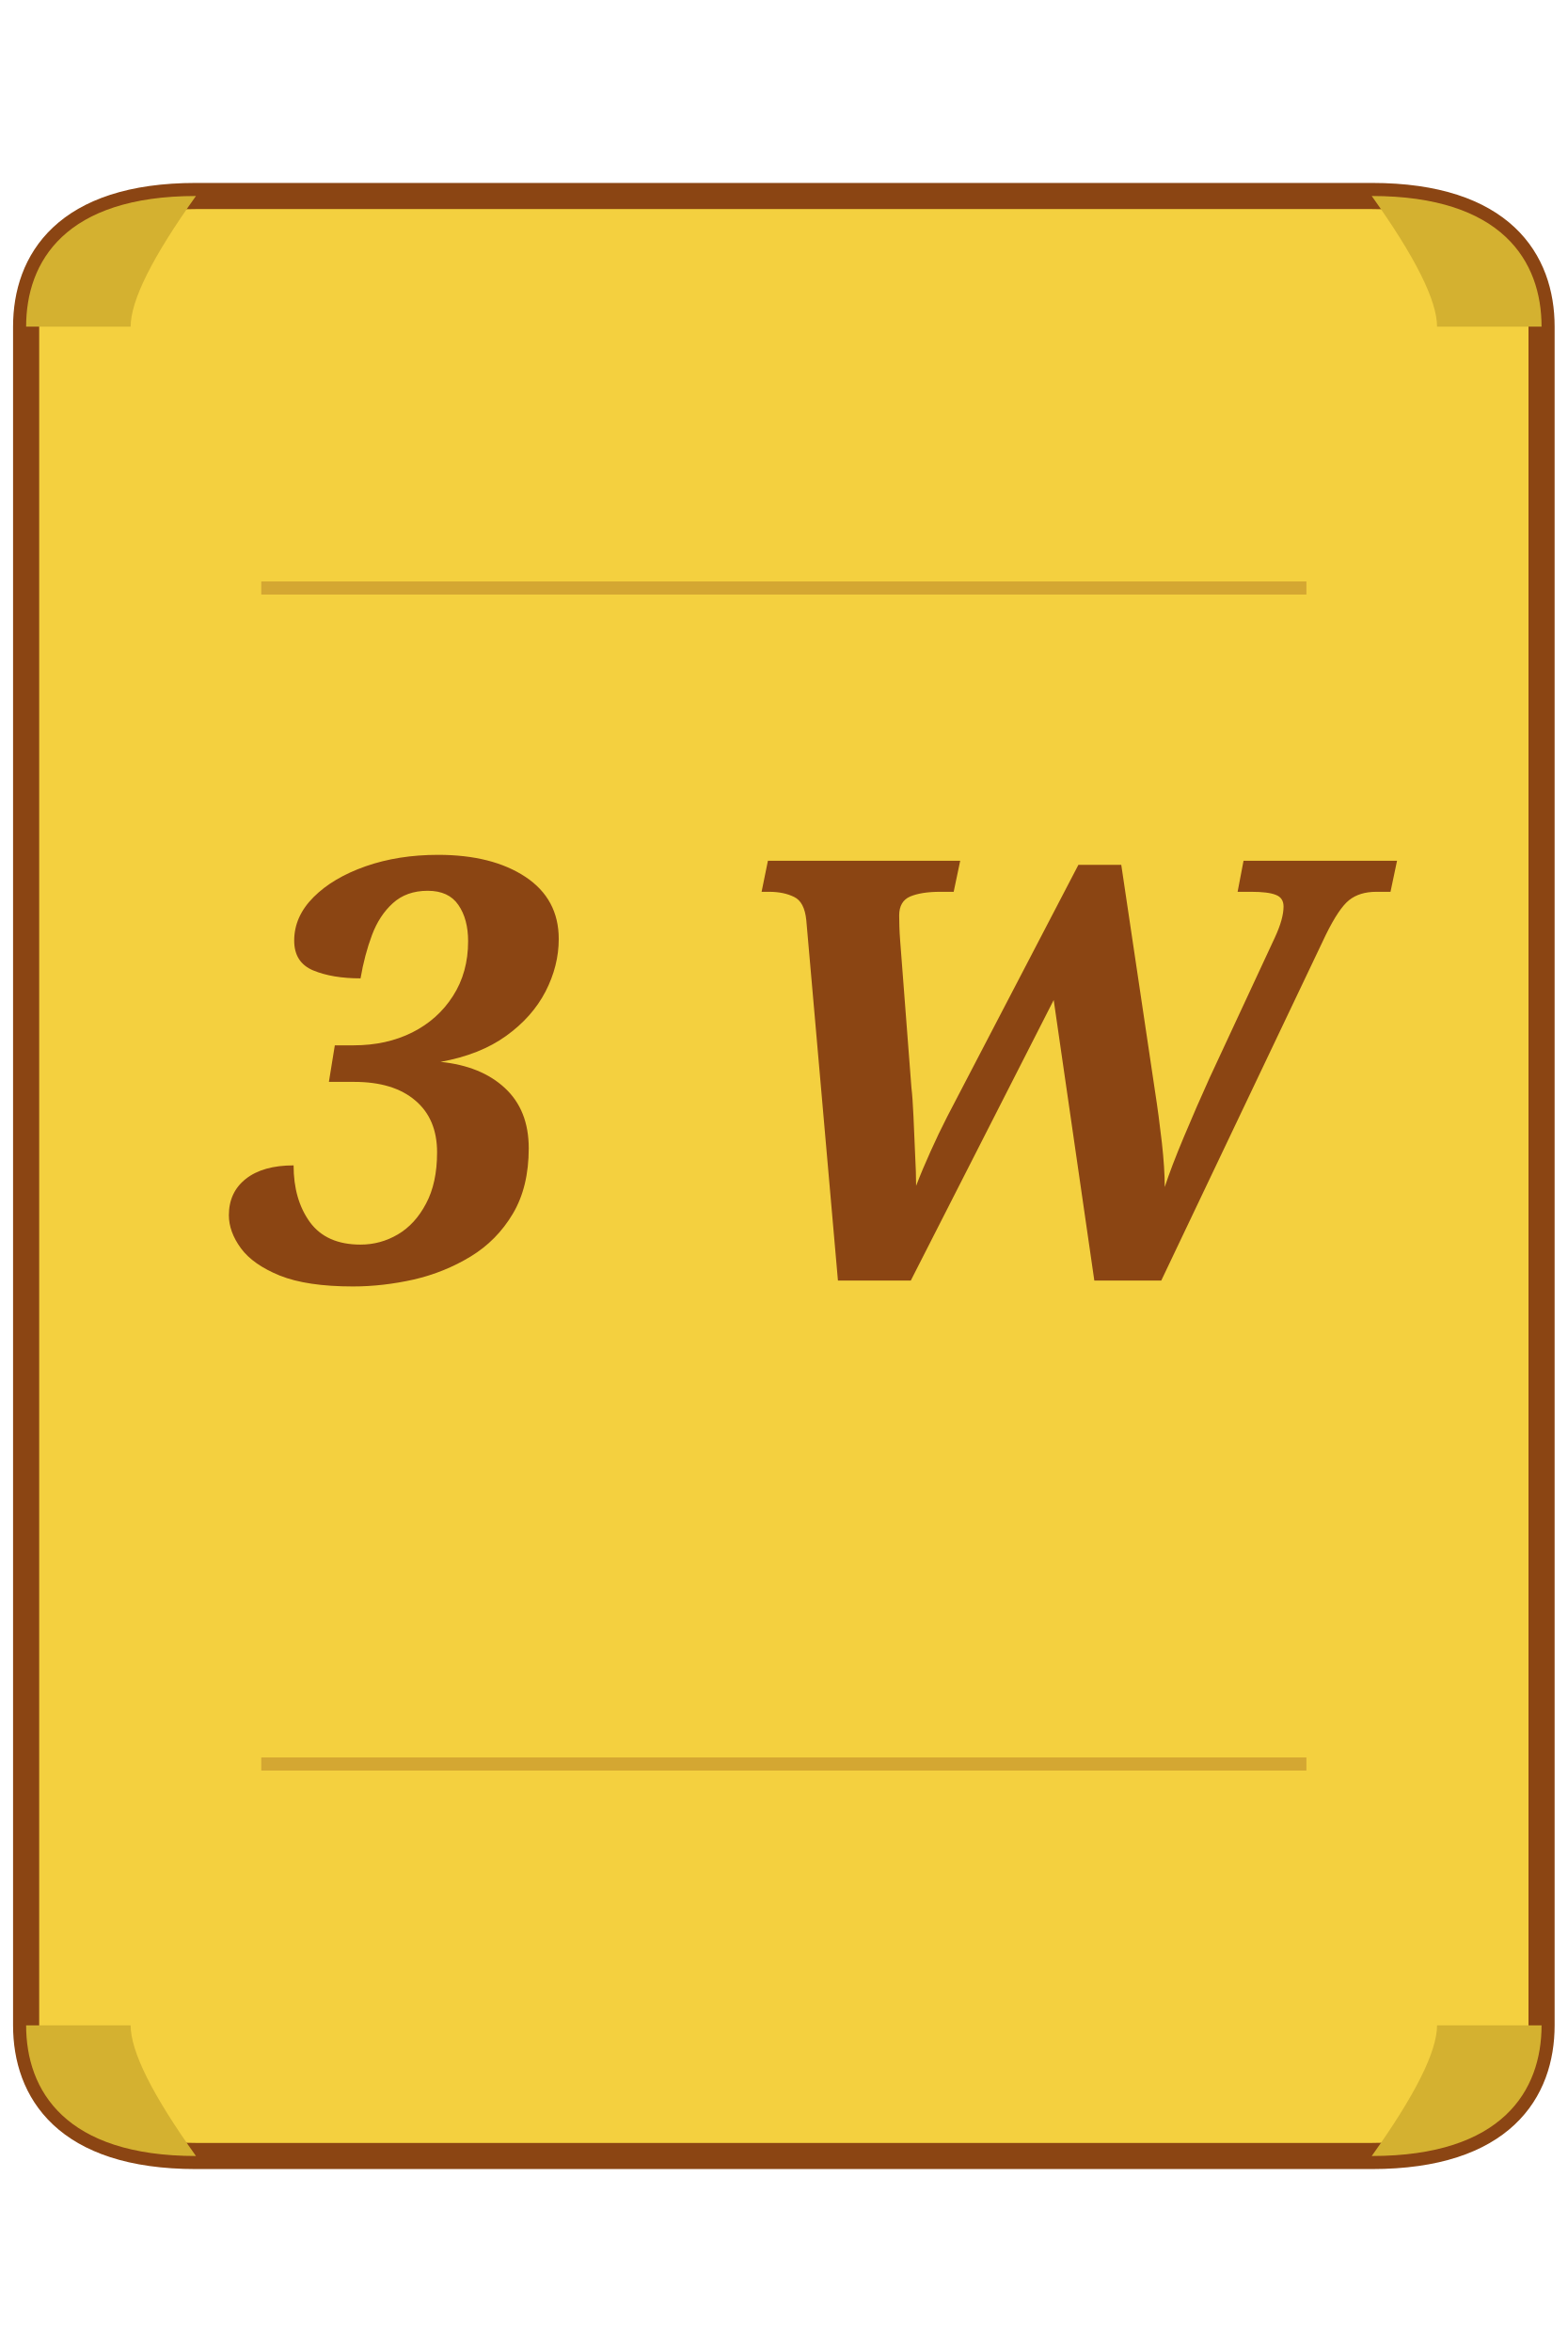
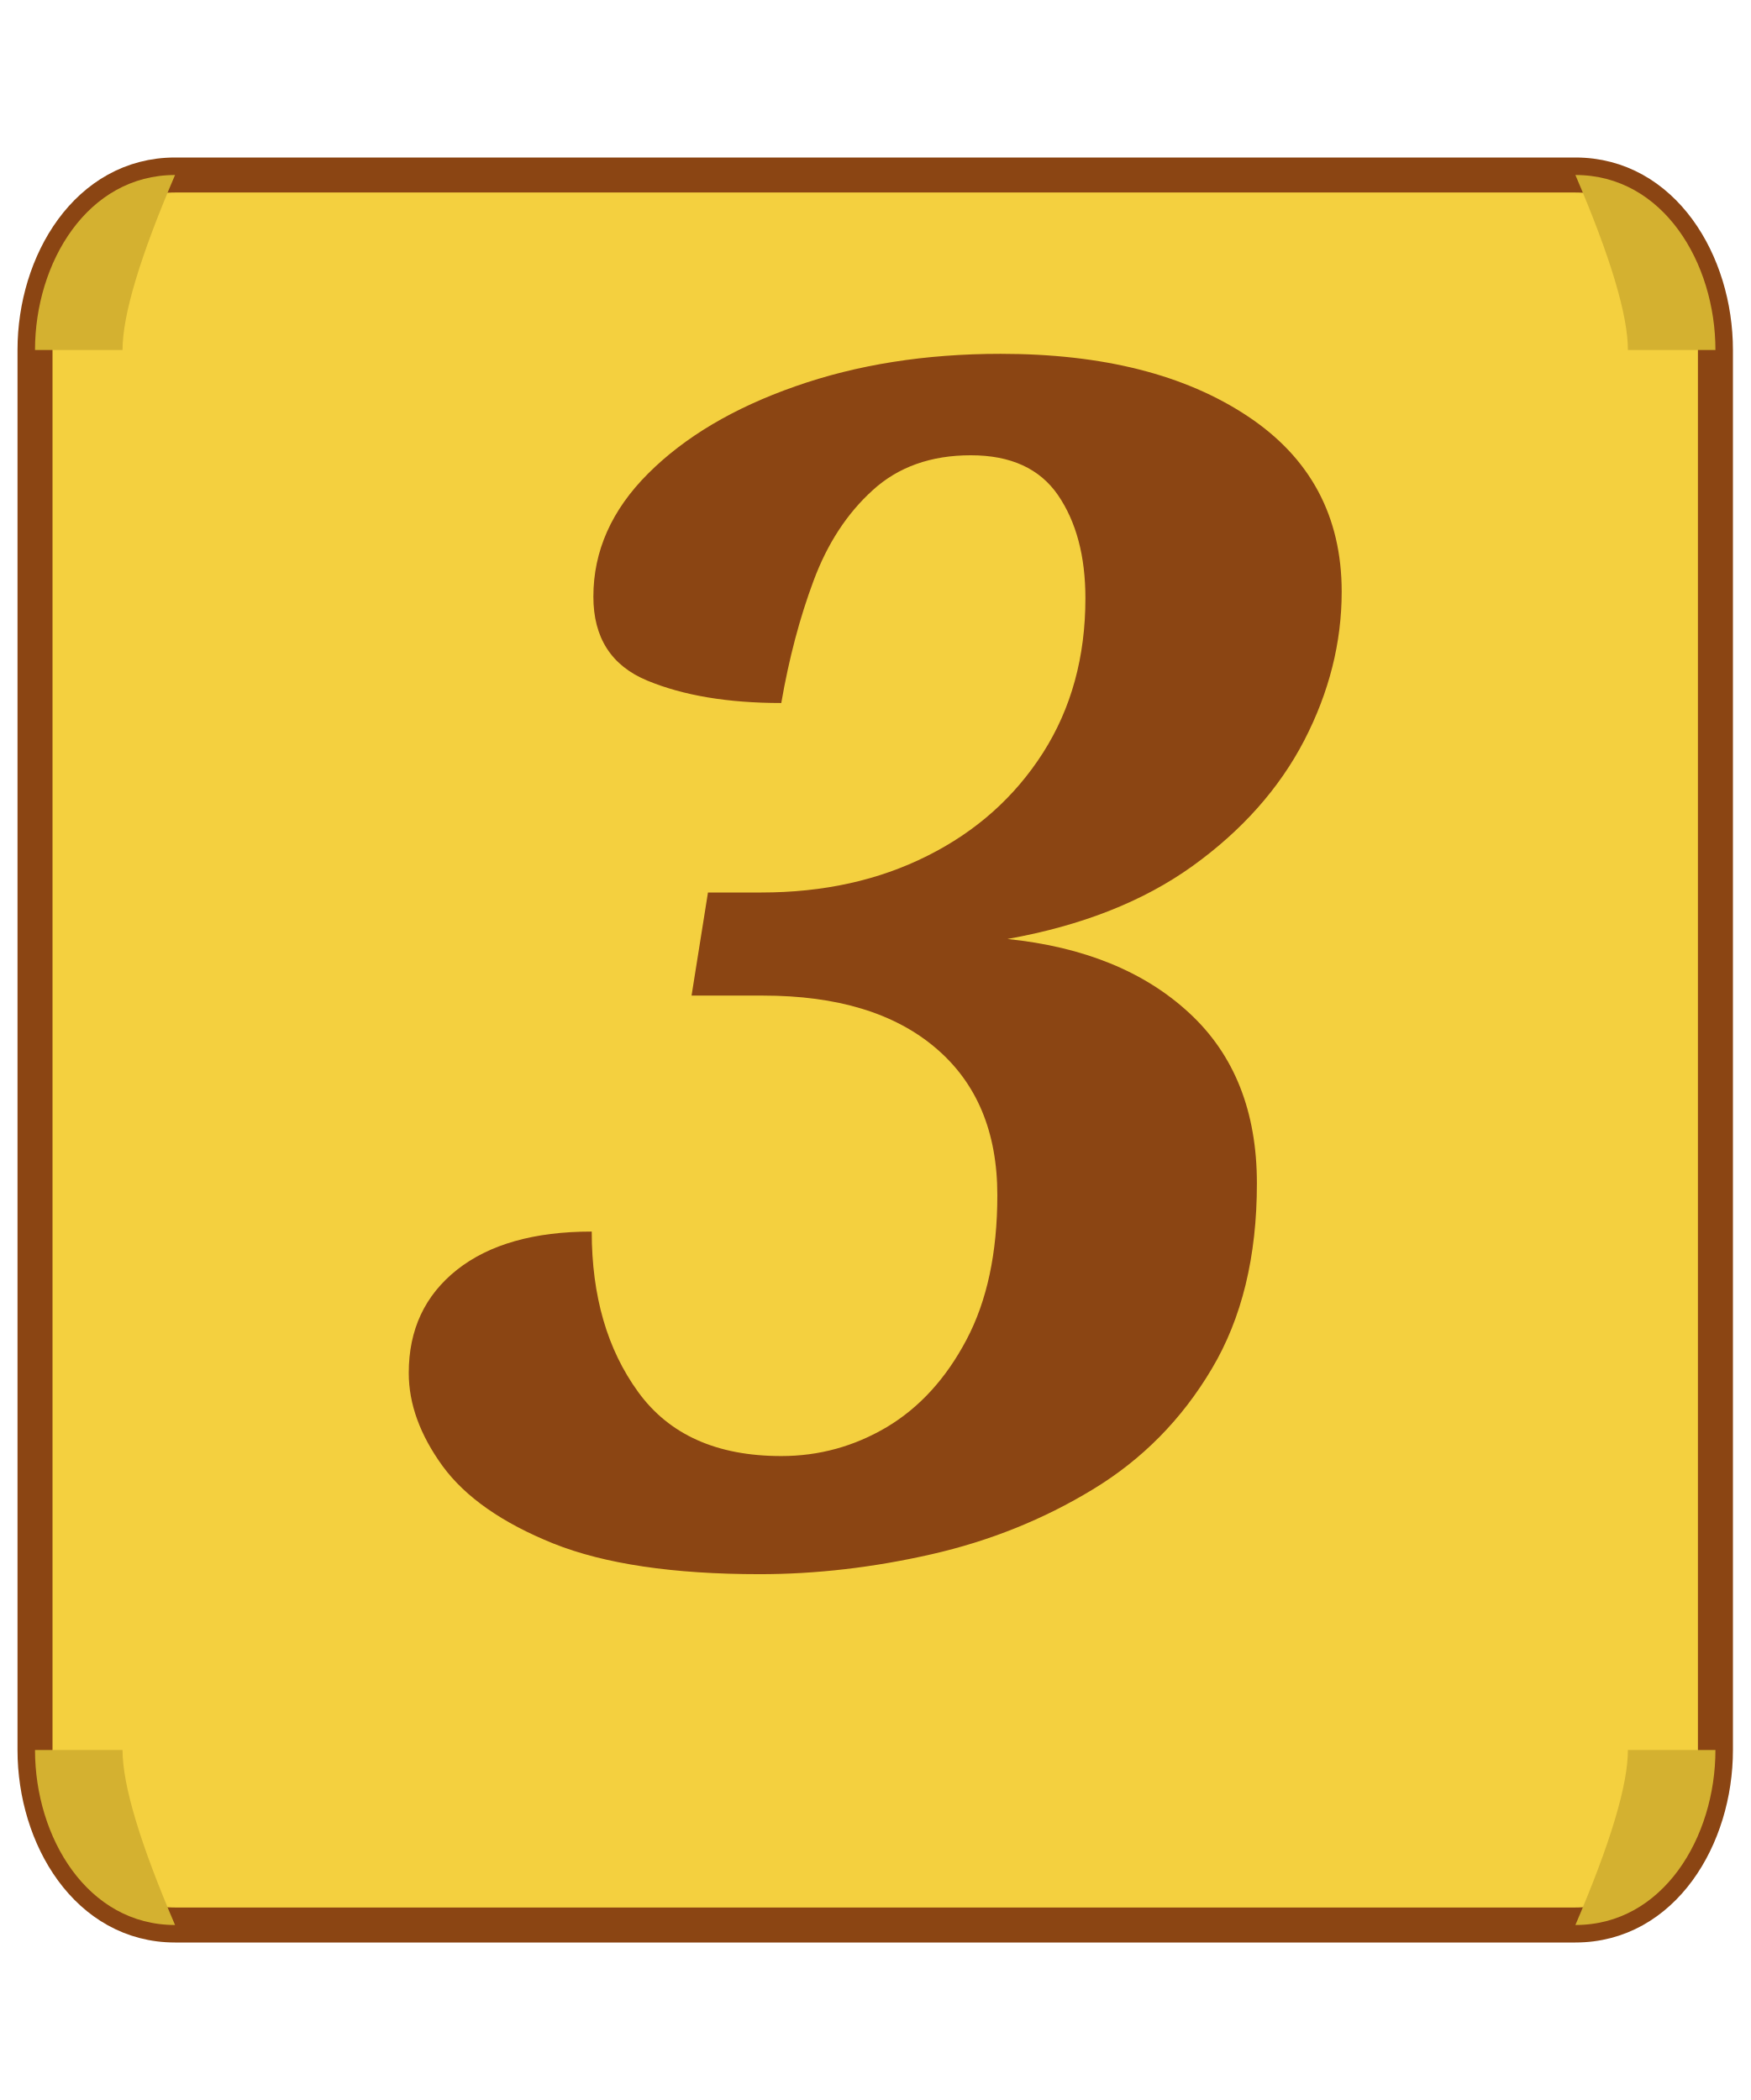
- <svg xmlns="http://www.w3.org/2000/svg" viewBox="0 0 120 180">
-   <path d="M15 15 C15 15, 105 15, 105 15            C115 15, 118 20, 118 25            L118 155            C118 160, 115 165, 105 165            L15 165            C5 165, 2 160, 2 155            L2 25            C2 20, 5 15, 15 15" fill="#f4d03f" stroke="#8b4513" stroke-width="2" />
-   <path d="M2 25 C2 20, 5 15, 15 15            Q10 22, 10 25 Z" fill="#d4b130" />
-   <path d="M118 25 C118 20, 115 15, 105 15            Q110 22, 110 25 Z" fill="#d4b130" />
-   <path d="M2 155 C2 160, 5 165, 15 165            Q10 158, 10 155 Z" fill="#d4b130" />
-   <path d="M118 155 C118 160, 115 165, 105 165            Q110 158, 110 155 Z" fill="#d4b130" />
-   <path d="M20 45 L100 45" stroke="#8b4513" stroke-width="1" opacity="0.3" />
-   <path d="M20 135 L100 135" stroke="#8b4513" stroke-width="1" opacity="0.3" />
-   <text x="60" y="98" font-family="serif" font-size="45" font-weight="bold" text-anchor="middle" fill="#8b4513" style="font-style: italic;">3 W</text>
+ <svg xmlns="http://www.w3.org/2000/svg" viewBox="0 0 100 120">
+   <path d="M10 10 C10 10, 90 10, 90 10            C95 10, 98 15, 98 20            L98 100            C98 105, 95 110, 90 110            L10 110            C5 110, 2 105, 2 100            L2 20            C2 15, 5 10, 10 10" fill="#f4d03f" stroke="#8b4513" stroke-width="2" />
+   <path d="M2 20 C2 15, 5 10, 10 10            Q7 17, 7 20 Z" fill="#d4b130" />
+   <path d="M98 20 C98 15, 95 10, 90 10            Q93 17, 93 20 Z" fill="#d4b130" />
+   <path d="M2 100 C2 105, 5 110, 10 110            Q7 103, 7 100 Z" fill="#d4b130" />
+   <path d="M98 100 C98 105, 95 110, 90 110            Q93 103, 93 100 Z" fill="#d4b130" />
+   <text x="50" y="89" font-family="serif" font-size="95" font-weight="bold" text-anchor="middle" fill="#8b4513" style="font-style: italic;">3</text>
</svg>
